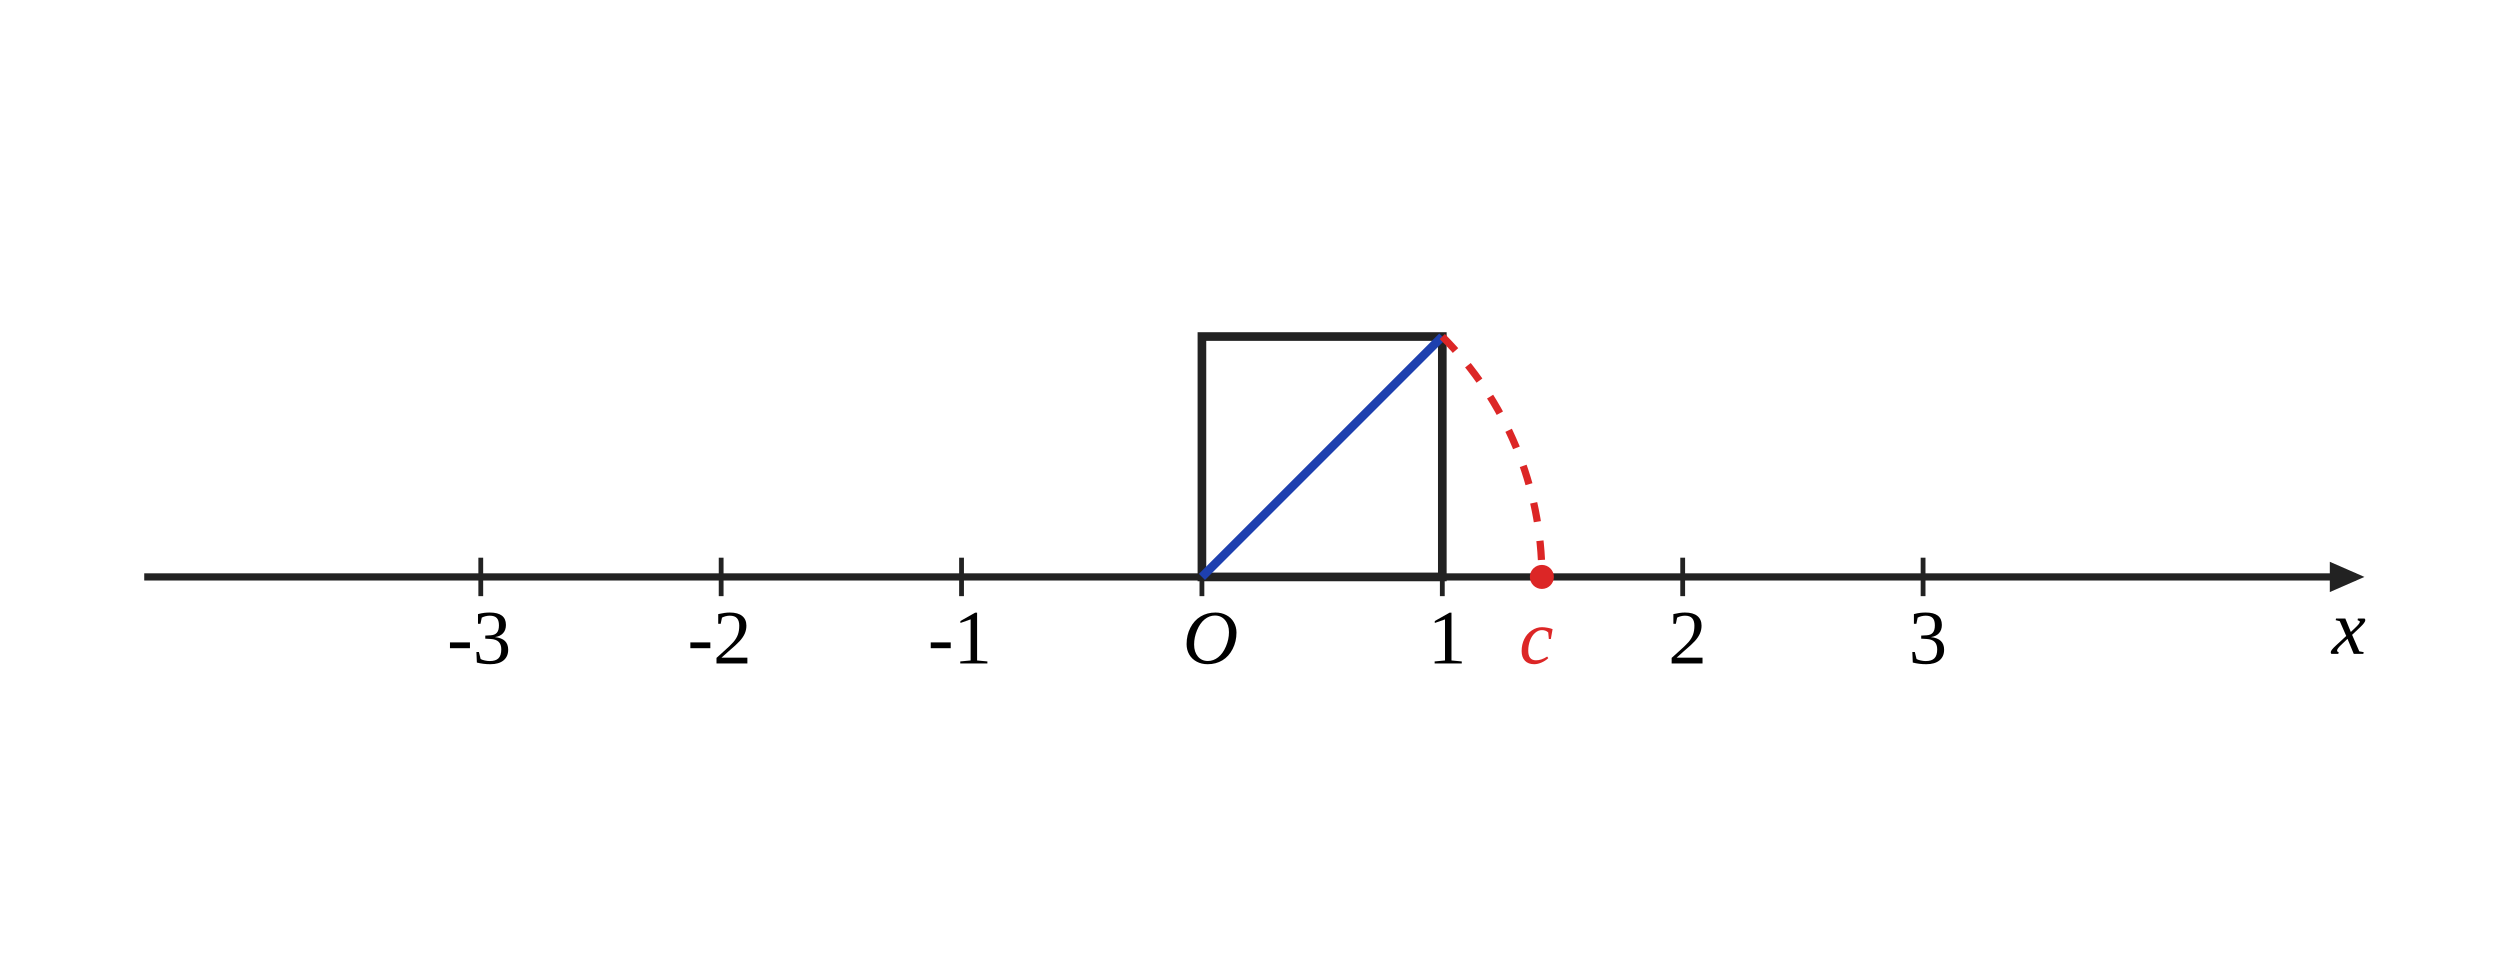
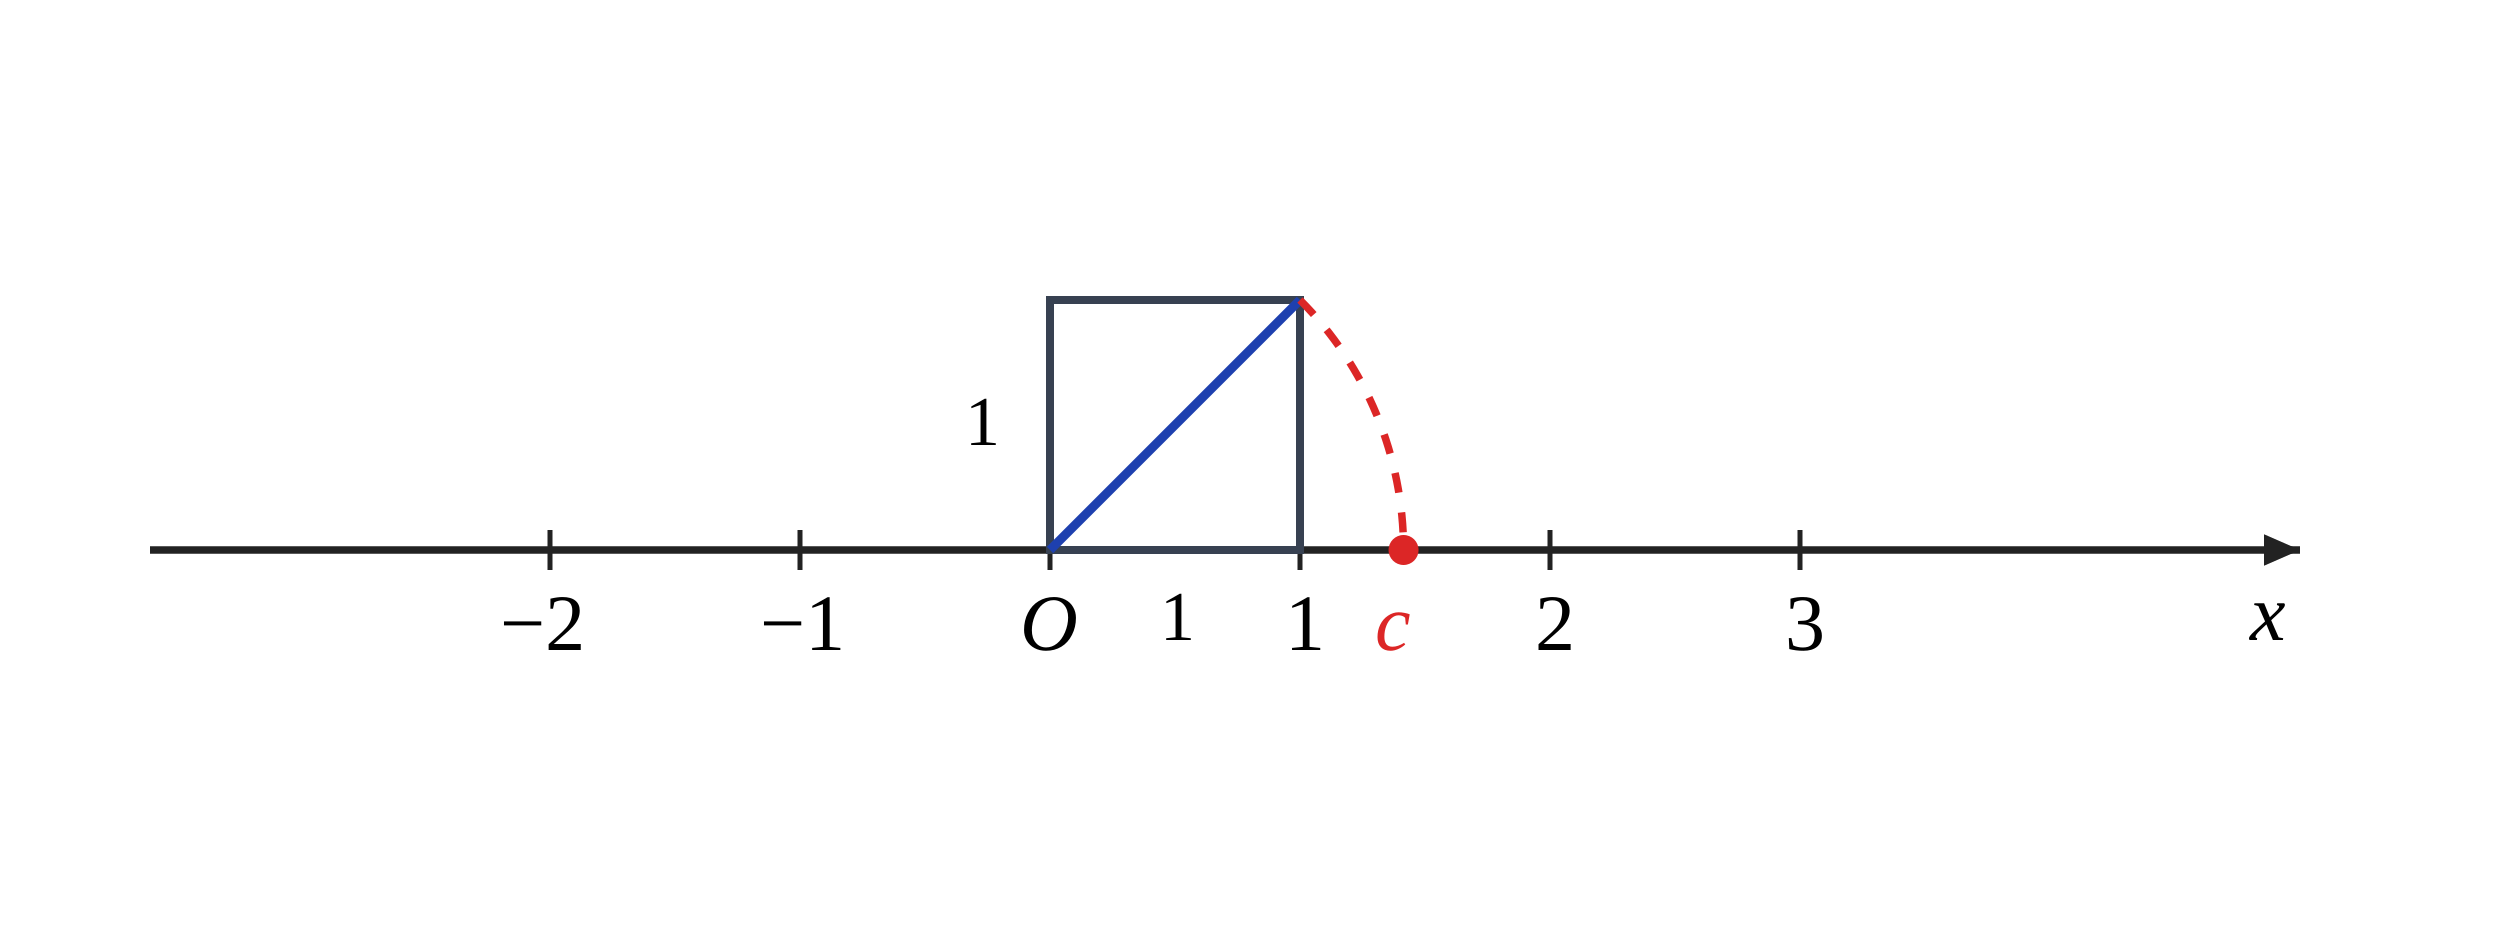
- <svg xmlns="http://www.w3.org/2000/svg" viewBox="0 0 520 200" width="100%" height="auto" style="max-width:520px; font-family:'Times New Roman', serif; font-size:16px;">
+ <svg xmlns="http://www.w3.org/2000/svg" viewBox="0 0 500 190" width="100%" height="auto" style="max-width:500px; font-family:'Times New Roman', serif; font-size:16px;">
  <defs>
-     <marker id="arr1" viewBox="0 0 10 10" refX="6" refY="5" markerWidth="6" markerHeight="6" orient="auto-start-reverse">
+     <marker id="arr1" viewBox="0 0 10 10" refX="8" refY="5" markerWidth="6" markerHeight="6" orient="auto">
      <path d="M 0 1.5 L 8 5 L 0 8.5 z" fill="#222" />
    </marker>
  </defs>
-   <g transform="translate(10, 10)">
-     <line x1="20" y1="110" x2="480" y2="110" stroke="#222" stroke-width="1.5" marker-end="url(#arr1)" />
-     <text x="475" y="126" font-style="italic">x</text>
-     <line x1="90" y1="106" x2="90" y2="114" stroke="#222" />
-     <text x="83" y="128">-3</text>
-     <line x1="140" y1="106" x2="140" y2="114" stroke="#222" />
-     <text x="133" y="128">-2</text>
-     <line x1="190" y1="106" x2="190" y2="114" stroke="#222" />
-     <text x="183" y="128">-1</text>
-     <line x1="240" y1="106" x2="240" y2="114" stroke="#222" />
-     <text x="236" y="128" font-style="italic">O</text>
-     <line x1="290" y1="106" x2="290" y2="114" stroke="#222" />
-     <text x="287" y="128">1</text>
-     <line x1="340" y1="106" x2="340" y2="114" stroke="#222" />
-     <text x="337" y="128">2</text>
-     <line x1="390" y1="106" x2="390" y2="114" stroke="#222" />
-     <text x="387" y="128">3</text>
-     <rect x="240" y="60" width="50" height="50" fill="none" stroke="#222" stroke-width="1.8" />
-     <line x1="240" y1="110" x2="290" y2="60" stroke="#1e40af" stroke-width="1.8" />
-     <path d="M 290 60 A 70.71 70.71 0 0 1 310.71 110" fill="none" stroke="#dc2626" stroke-dasharray="4,4" stroke-width="1.5" />
-     <circle cx="310.71" cy="110" r="2.5" fill="#dc2626" />
-     <text x="306" y="128" font-style="italic" fill="#dc2626">c</text>
-   </g>
+   <line x1="30" y1="110" x2="460" y2="110" stroke="#222" stroke-width="1.5" marker-end="url(#arr1)" />
+   <text x="450" y="128" font-style="italic">x</text>
+   <line x1="110" y1="106" x2="110" y2="114" stroke="#222" />
+   <text x="100" y="130">−2</text>
+   <line x1="160" y1="106" x2="160" y2="114" stroke="#222" />
+   <text x="152" y="130">−1</text>
+   <line x1="210" y1="106" x2="210" y2="114" stroke="#222" />
+   <text x="204" y="130" font-style="italic">O</text>
+   <line x1="260" y1="106" x2="260" y2="114" stroke="#222" />
+   <text x="257" y="130">1</text>
+   <line x1="310" y1="106" x2="310" y2="114" stroke="#222" />
+   <text x="307" y="130">2</text>
+   <line x1="360" y1="106" x2="360" y2="114" stroke="#222" />
+   <text x="357" y="130">3</text>
+   <rect x="210" y="60" width="50" height="50" fill="none" stroke="#374151" stroke-width="1.6" />
+   <text x="232" y="128" font-size="14">1</text>
+   <text x="193" y="89" font-size="14">1</text>
+   <line x1="210" y1="110" x2="260" y2="60" stroke="#1e40af" stroke-width="1.8" />
+   <path d="M 260 60 A 70.71 70.71 0 0 1 280.71 110" fill="none" stroke="#dc2626" stroke-dasharray="4,4" stroke-width="1.5" />
+   <circle cx="280.71" cy="110" r="3" fill="#dc2626" />
+   <text x="275" y="130" fill="#dc2626" font-style="italic">c</text>
</svg>
